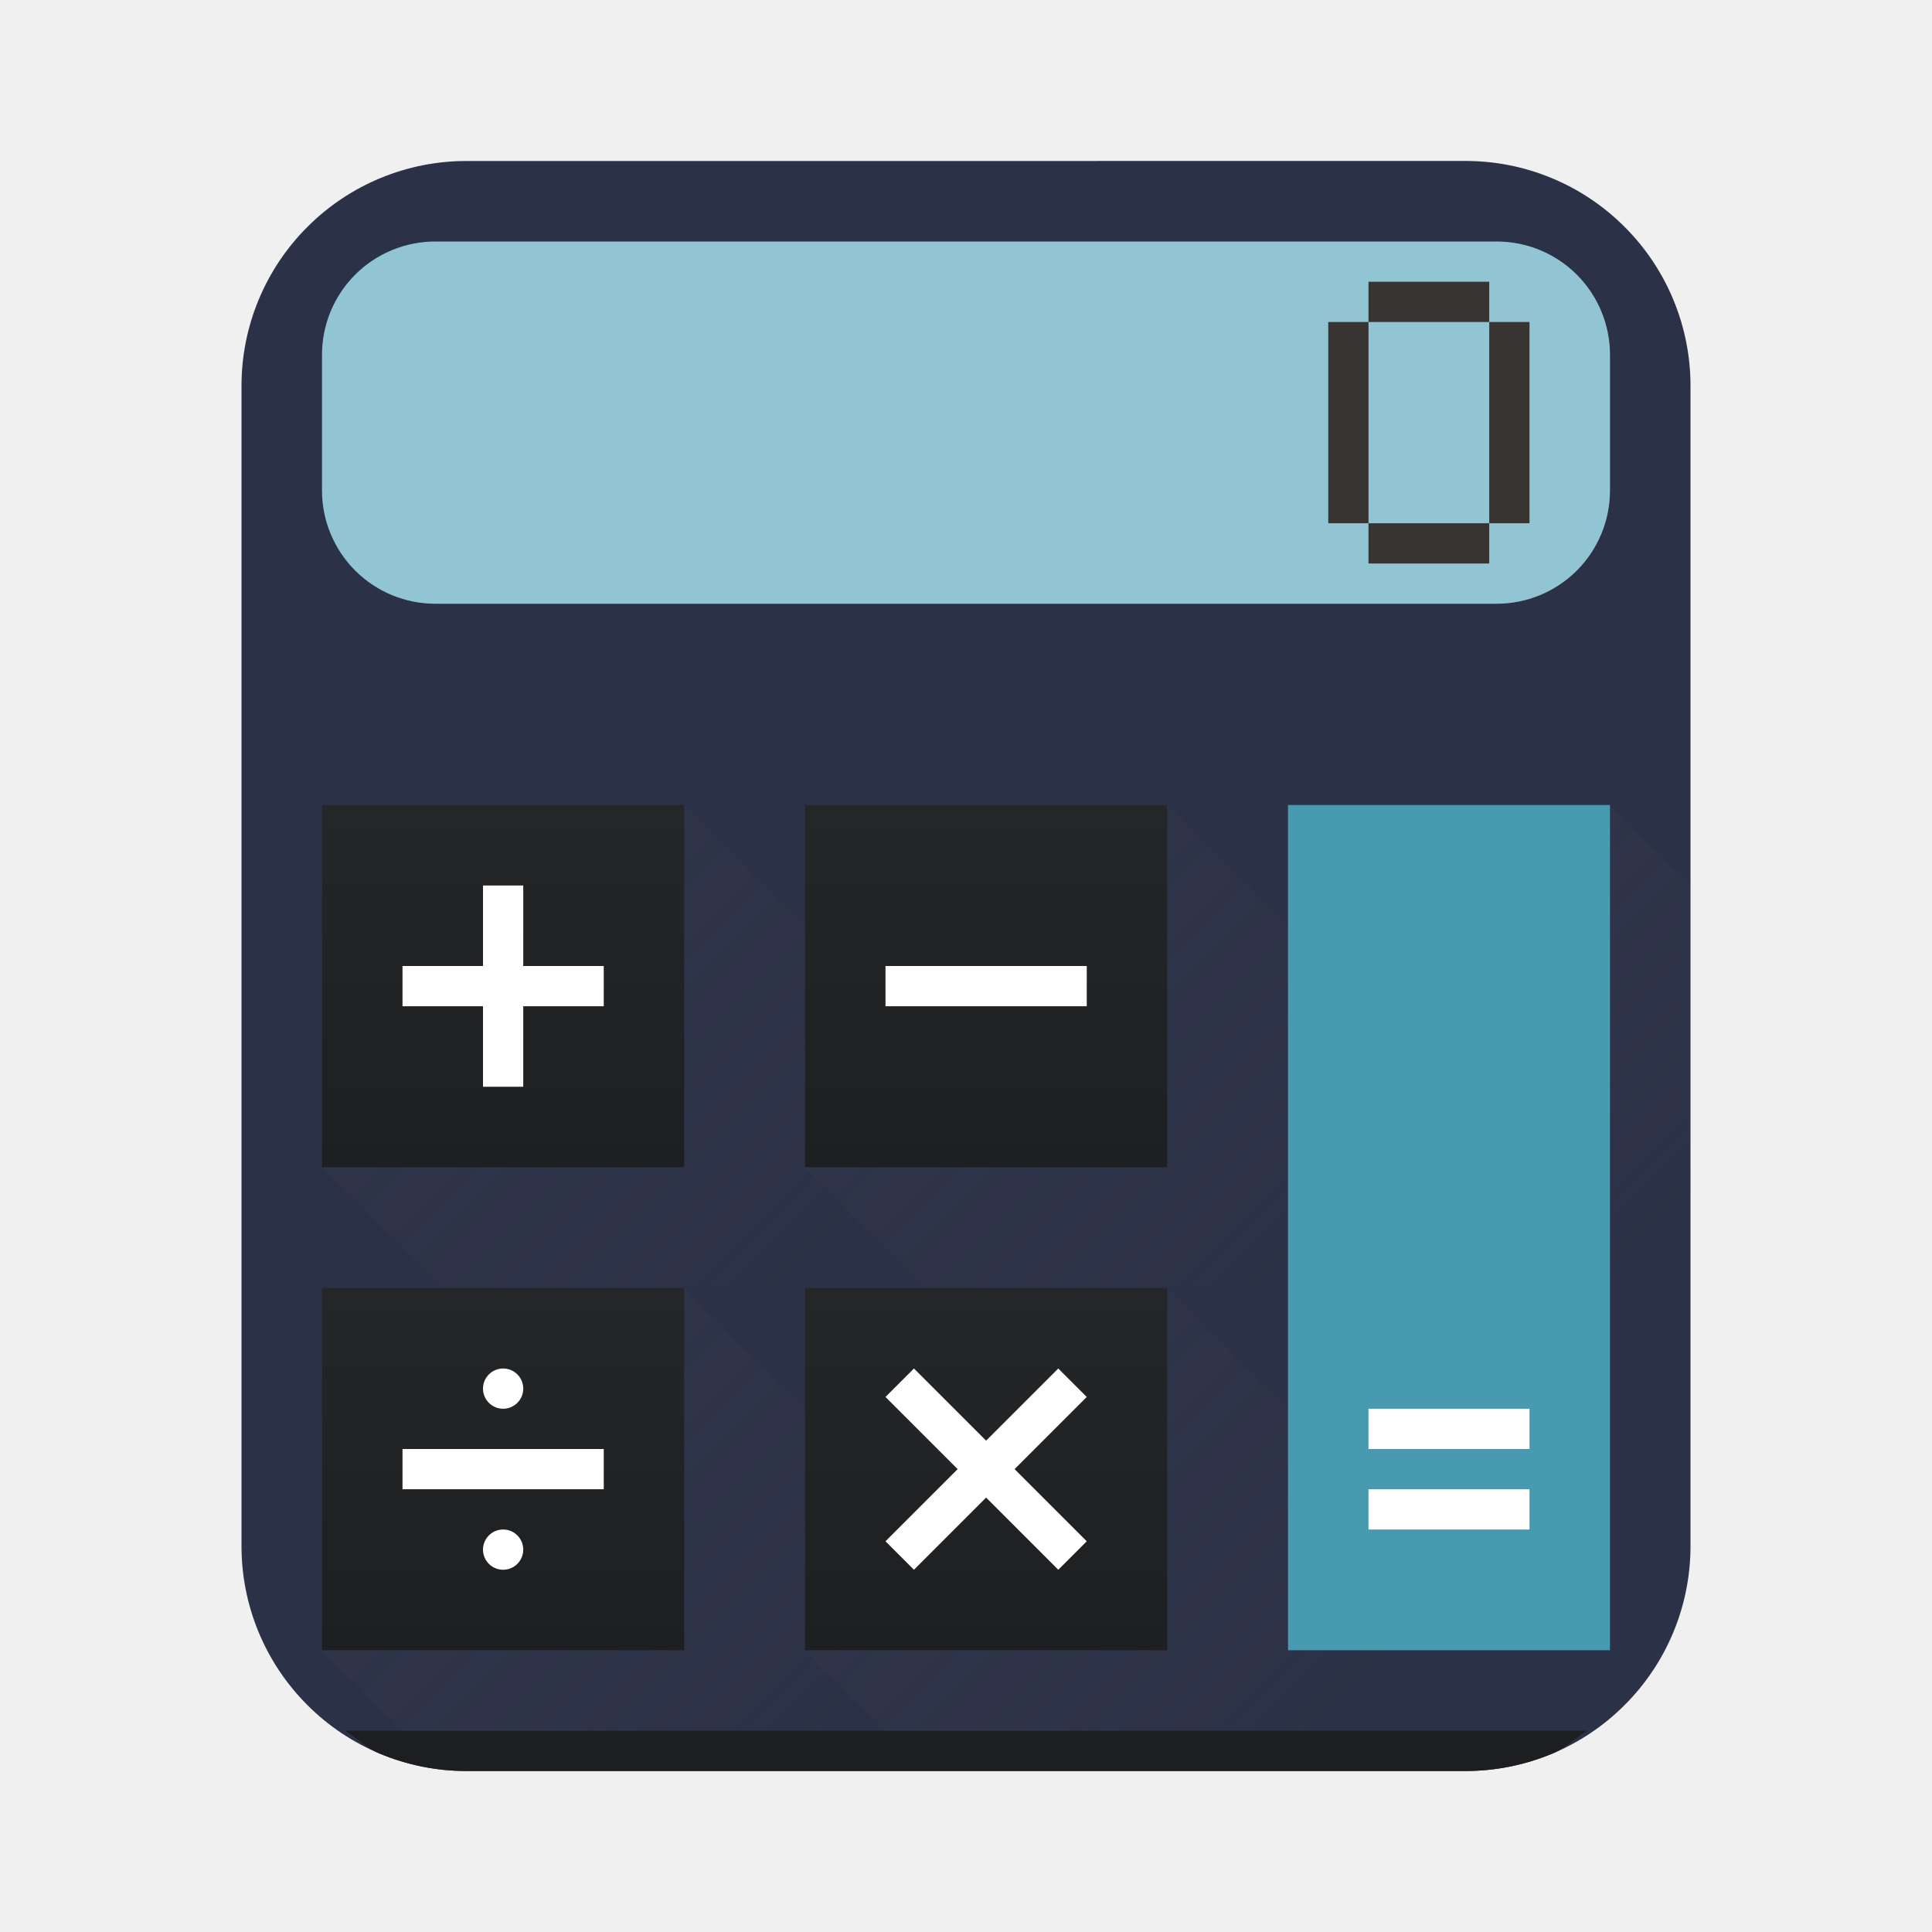
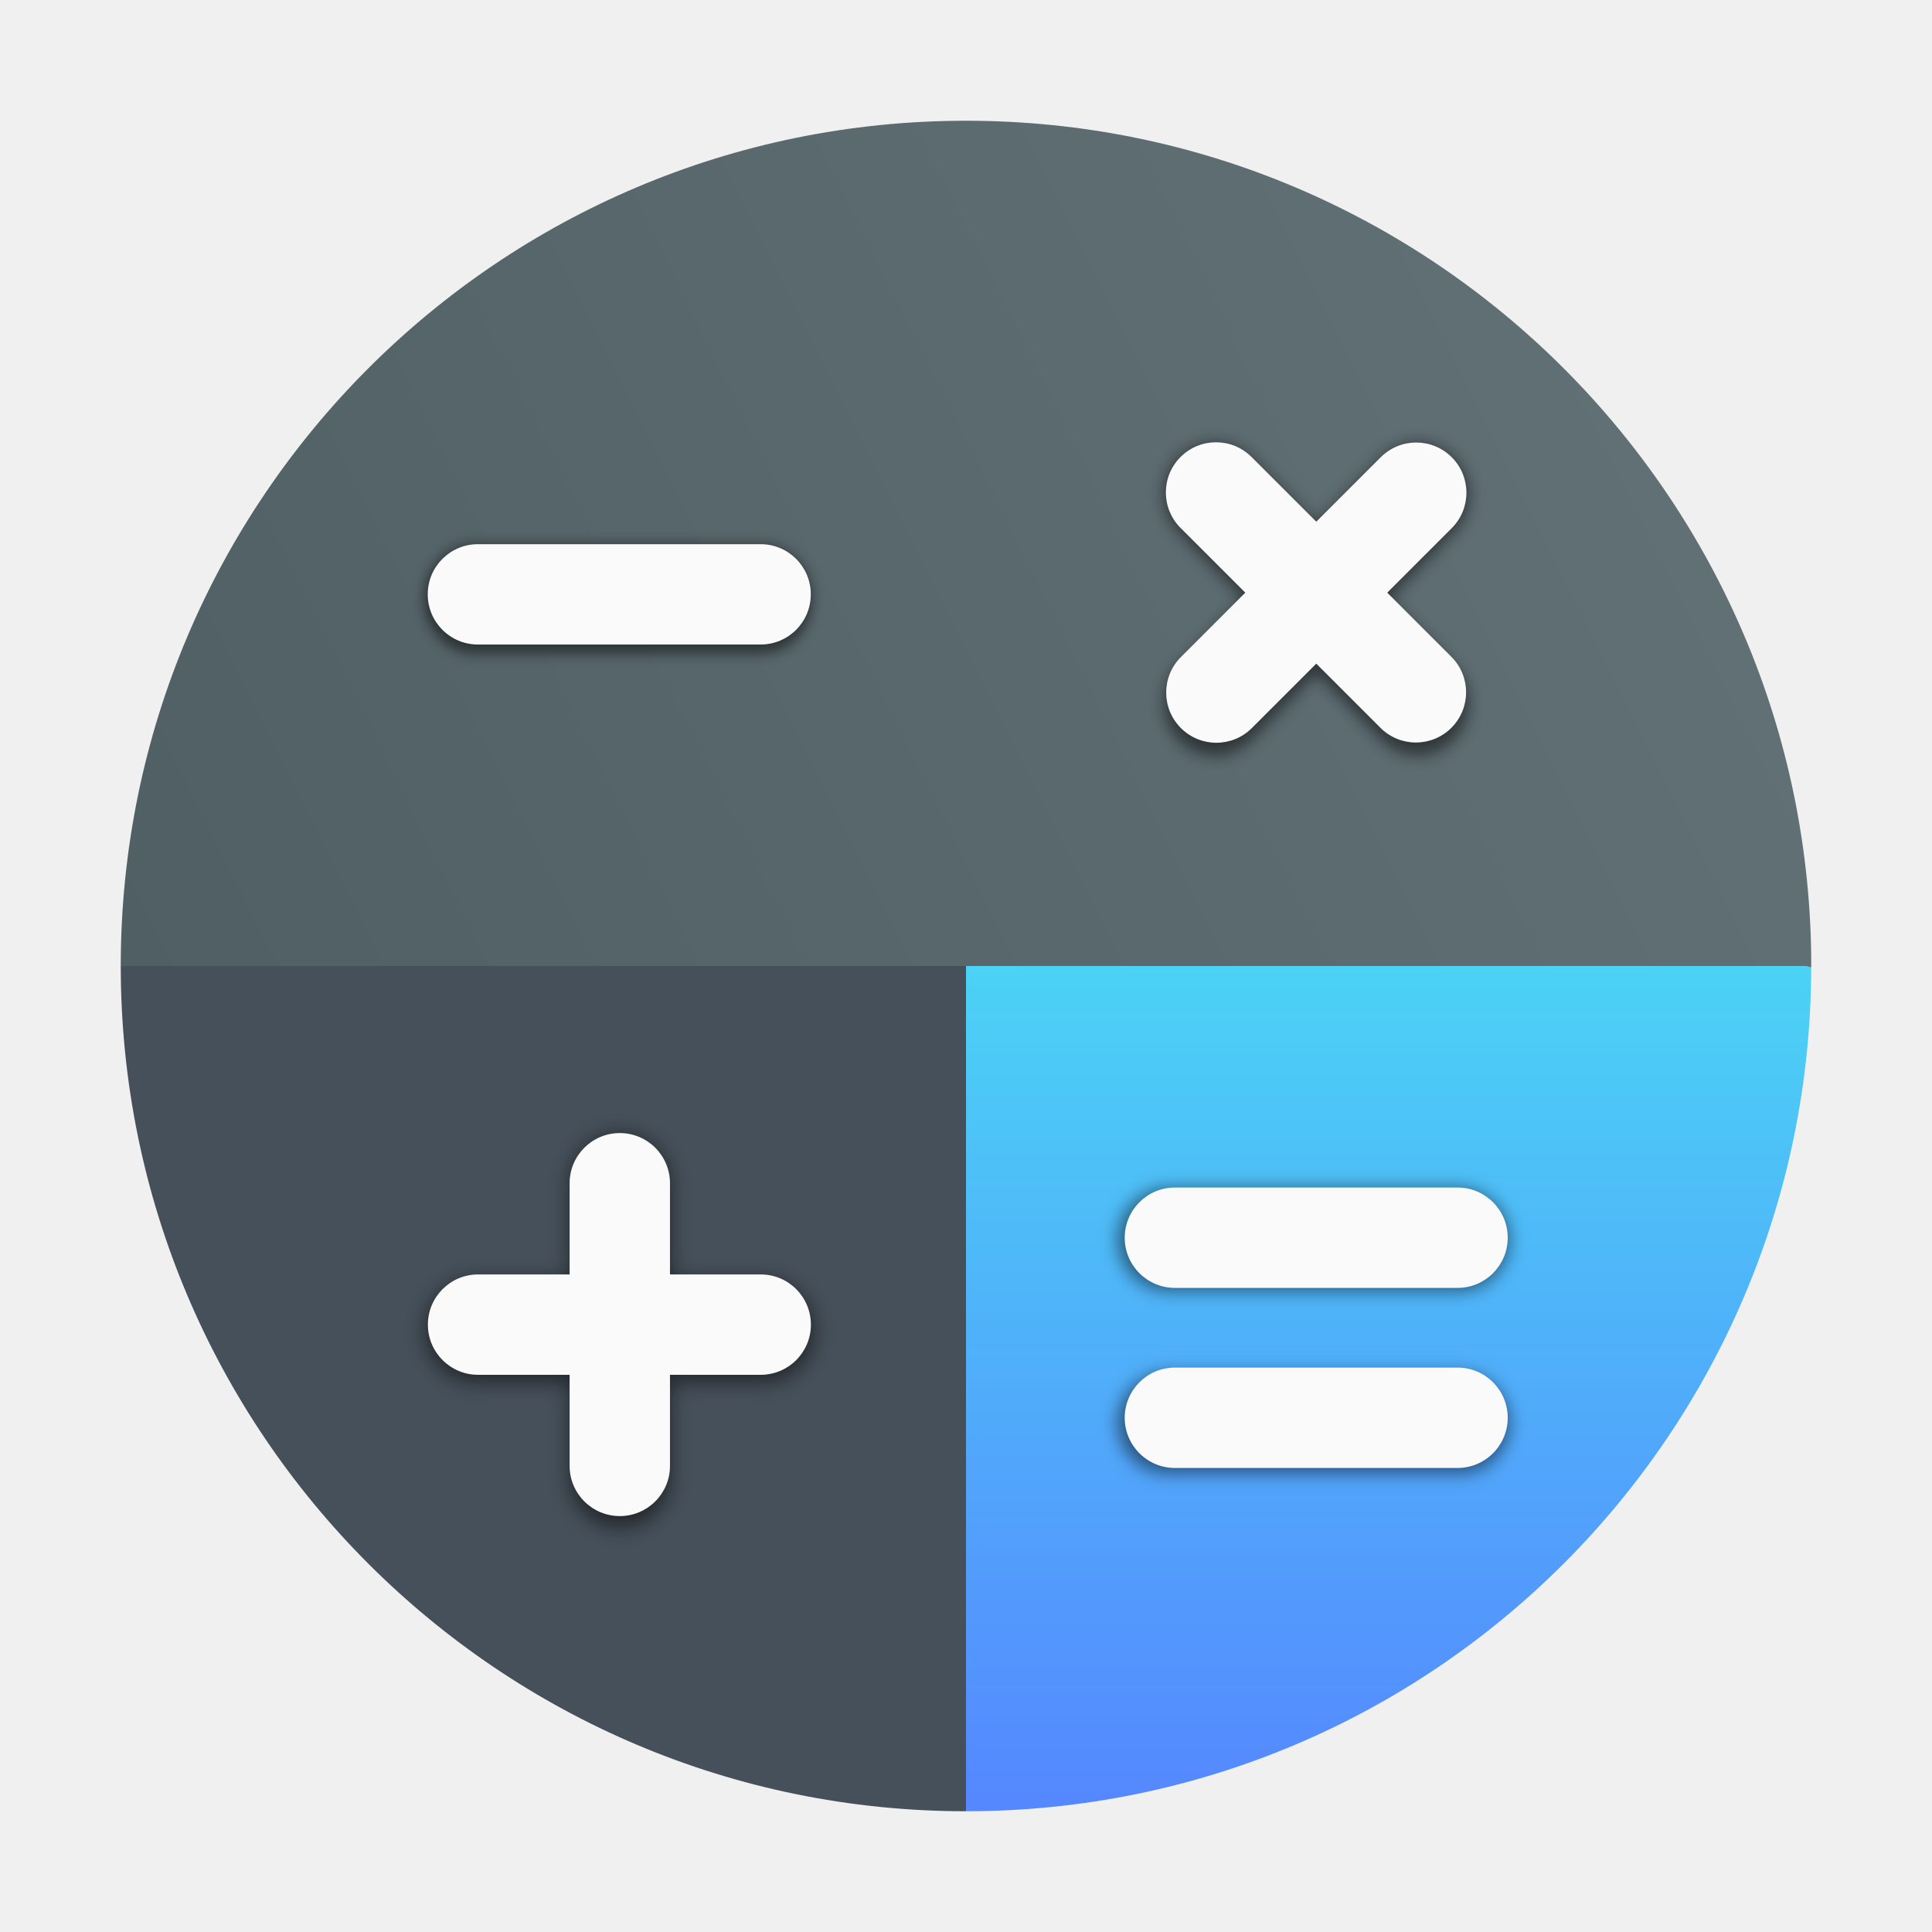
- <svg xmlns="http://www.w3.org/2000/svg" xmlns:xlink="http://www.w3.org/1999/xlink" width="48" height="48" version="1.1" id="svg85">
-   <defs id="defs39">
-     <linearGradient id="c" y1="543.8" y2="503.8" x2="0" gradientUnits="userSpaceOnUse" gradientTransform="matrix(1.125 0 0 1 -375.64 -499.8)">
-       <stop stop-color="#2a2c2f" id="stop2" />
-       <stop offset="1" stop-color="#424649" id="stop4" />
+ <svg xmlns="http://www.w3.org/2000/svg" width="48" height="48" version="1.1" viewBox="0 0 48 48" id="svg74">
+   <defs id="defs24">
+     <linearGradient id="linearGradient1058" x1="-184.75" x2="-170.19" y1="-8.541" y2="-15.811" gradientTransform="matrix(2.886242,0,0,2.886242,536.218,48.65118)" gradientUnits="userSpaceOnUse">
+       <stop stop-color="#505f64" offset="0" id="stop2" />
+       <stop stop-color="#647378" offset="1" id="stop4" />
    </linearGradient>
-     <linearGradient id="k" y1="540.92" y2="522.55" x2="0" gradientUnits="userSpaceOnUse" gradientTransform="matrix(1,0,0,1.14286,-384.57,-577.2)">
-       <stop stop-color="#197cf1" id="stop7" />
-       <stop offset="1" stop-color="#05a0eb" id="stop9" />
+     <filter id="filter1255" x="-0.06" y="-0.06" width="1.12" height="1.12" color-interpolation-filters="sRGB">
+       <feGaussianBlur stdDeviation="0.065" id="feGaussianBlur7" />
+     </filter>
+     <filter id="filter1269" x="-0.06" y="-0.06" width="1.12" height="1.12" color-interpolation-filters="sRGB">
+       <feGaussianBlur stdDeviation="0.082" id="feGaussianBlur10" />
+     </filter>
+     <filter id="filter1287" x="-0.052" y="-0.072" width="1.104" height="1.143" color-interpolation-filters="sRGB">
+       <feGaussianBlur stdDeviation="0.071" id="feGaussianBlur13" />
+     </filter>
+     <filter id="filter959" x="-0.037" y="-0.142" width="1.074" height="1.284" color-interpolation-filters="sRGB">
+       <feGaussianBlur stdDeviation="0.051" id="feGaussianBlur16" />
+     </filter>
+     <linearGradient id="linearGradient1035" x1="99.036" x2="99.036" y1="100.29" y2="199.84" gradientTransform="matrix(0.2099999,0,0,0.2099998,3.000071,3.000002)" gradientUnits="userSpaceOnUse">
+       <stop stop-color="#4bd2f5" offset="0" id="stop19" />
+       <stop stop-color="#5587ff" offset="1" id="stop21" />
    </linearGradient>
-     <linearGradient id="d" y1="542.8" y2="533.8" gradientUnits="userSpaceOnUse" x2="0" gradientTransform="translate(-344.57 -527.8)">
-       <stop stop-color="#bcb4a1" id="stop12" />
-       <stop offset="1" stop-color="#c5bfad" id="stop14" />
-     </linearGradient>
-     <linearGradient id="a" y1="540.8" y2="531.8" gradientUnits="userSpaceOnUse" x2="0">
-       <stop stop-color="#1e1f21" id="stop17" />
-       <stop offset="1" stop-color="#242628" id="stop19" />
-     </linearGradient>
-     <linearGradient xlink:href="#a" id="n" y1="528.8" y2="519.8" gradientUnits="userSpaceOnUse" x2="0" />
-     <linearGradient id="b" y1="20" x1="32" y2="30" x2="42" gradientUnits="userSpaceOnUse">
-       <stop stop-color="#383e51" id="stop23" />
-       <stop offset="1" stop-color="#655c6f" stop-opacity="0" id="stop25" />
-     </linearGradient>
-     <linearGradient xlink:href="#b" id="i" y1="531.8" x1="404.57" y2="543.8" x2="416.57" gradientUnits="userSpaceOnUse" gradientTransform="translate(-384.57,-499.8)" />
-     <linearGradient xlink:href="#b" id="f" y1="531.8" x1="404.57" y2="543.8" gradientUnits="userSpaceOnUse" x2="416.57" gradientTransform="translate(0,-12)" />
-     <linearGradient xlink:href="#b" id="g" y1="531.8" x1="404.57" y2="543.8" gradientUnits="userSpaceOnUse" x2="416.57" gradientTransform="translate(-12,-12)" />
-     <linearGradient xlink:href="#b" id="h" y1="531.8" x1="404.57" y2="543.8" gradientUnits="userSpaceOnUse" x2="416.57" gradientTransform="translate(-12)" />
-     <linearGradient xlink:href="#b" id="j" gradientUnits="userSpaceOnUse" x1="32" y1="20" x2="42" y2="30" />
-     <linearGradient xlink:href="#a" id="m" gradientUnits="userSpaceOnUse" y1="540.8" x2="0" y2="531.8" gradientTransform="translate(-384.57,-499.8)" />
-     <linearGradient xlink:href="#a" id="o" gradientUnits="userSpaceOnUse" y1="528.8" x2="0" y2="519.8" />
-     <linearGradient xlink:href="#a" id="p" gradientUnits="userSpaceOnUse" y1="528.8" x2="0" y2="519.8" />
-     <linearGradient xlink:href="#a" id="q" gradientUnits="userSpaceOnUse" y1="540.8" x2="0" y2="531.8" gradientTransform="translate(-384.57,-499.8)" />
-     <linearGradient xlink:href="#c" id="e" gradientUnits="userSpaceOnUse" gradientTransform="matrix(1.125,0,0,1,-435.64,-499.8)" y1="543.8" x2="0" y2="503.8" />
-     <linearGradient xlink:href="#d" id="l" gradientUnits="userSpaceOnUse" gradientTransform="translate(-384.57,-527.8)" y1="542.8" x2="0" y2="533.8" />
  </defs>
-   <path d="M 11.598,4 A 5.578,5.578 0 0 0 7.638,5.637 5.578,5.578 0 0 0 6,9.597 v 28.805 a 5.578,5.578 0 0 0 1.637,3.96 5.578,5.578 0 0 0 3.96,1.638 H 36.402 A 5.578,5.578 0 0 0 40.362,42.363 5.578,5.578 0 0 0 42,38.403 V 9.597 a 5.578,5.578 0 0 0 -1.637,-3.96 5.578,5.578 0 0 0 -3.96,-1.638 z" id="path41" style="fill:#2b3146;fill-opacity:1" />
-   <g id="g51" style="fill-rule:evenodd">
-     <path d="m 413.57,519.8 -9,9 3,3 h 18 z" transform="translate(-384.57,-499.8)" id="path43" style="opacity:0.2;fill:url(#f)" />
-     <path d="m 401.57,519.8 -9,9 3,3 h 18 z" transform="translate(-384.57,-499.8)" id="path45" style="opacity:0.2;fill:url(#g)" />
-     <path d="m 401.57,531.8 -9,9 3,3 h 18 z" transform="translate(-384.57,-499.8)" id="path47" style="opacity:0.2;fill:url(#h)" />
-     <path d="m 29,32 -9,9 3,3 h 18 z" id="path49" style="opacity:0.2;fill:url(#i)" />
+   <path d="M 24,24 V 45 A 21,21 0 0 0 44.999,24.033 c -0.056,-0.003 -0.103,-0.033 -0.16,-0.033 H 24 Z" color="#000000" fill="url(#linearGradient1035)" id="path28" style="fill:url(#linearGradient1035);stroke-width:0.7" />
+   <path d="M 3,24 A 21,21 0 0 0 24,45 V 24 Z" fill="#46505a" stroke-width="2.886" id="path30" />
+   <path d="M 24,3 A 21,21 0 0 0 3,24 h 41.839 c 0.057,0 0.104,0.03 0.16,0.033 a 21,21 0 0 0 0.001,-0.033 A 21,21 0 0 0 24,3 Z" fill="url(#linearGradient1058)" stroke-width="2.886" id="path32" style="fill:url(#linearGradient1058)" />
+   <rect transform="matrix(2.927204,0,0,3.126425,-359.9087,-55.60271)" x="126.55" y="22.114" width="3.297" height="0.864" ry="0.432" filter="url(#filter959)" opacity="0.5" id="rect34" />
+   <rect x="10.627" y="13.52" width="9.517" height="2.493" ry="1.246" fill="#fafafa" stroke-width="2.886" id="rect36" />
+   <g transform="matrix(2.928791,0,0,3.006839,-368.1369,-52.9094)" filter="url(#filter1255)" opacity="0.5" id="g42">
+     <rect transform="rotate(45)" x="111.07" y="-81.266" width="3.297" height="0.864" ry="0.432" id="rect38" />
+     <rect transform="rotate(-45)" x="79.186" y="112.29" width="3.297" height="0.864" ry="0.432" id="rect40" />
  </g>
-   <path d="m 8.582,43 c 0.28,0.185 0.518,0.428 0.832,0.56 A 5.61,5.61 0 0 0 11.598,44 h 24.804 a 5.61,5.61 0 0 0 2.184,-0.44 C 38.9,43.428 39.137,43.185 39.418,43 Z" id="path53" style="fill:#1c1e20" />
-   <path d="m 35,44 h 1.402 A 5.578,5.578 0 0 0 40.362,42.363 5.578,5.578 0 0 0 42,38.403 V 22 l -2,-2 -8,21 z" id="path55" style="opacity:0.2;fill:url(#j);fill-rule:evenodd" />
-   <rect height="21" rx="0" y="20" x="32" width="8" id="rect57" style="fill:#489ab1;fill-opacity:1" />
-   <path d="M 10.822,6 A 2.814,2.814 0 0 0 8,8.822 v 3.356 A 2.814,2.814 0 0 0 10.822,15 H 37.178 A 2.814,2.814 0 0 0 40,12.178 V 8.822 A 2.814,2.814 0 0 0 37.178,6 Z" id="path59" style="fill:#92c5d3;fill-opacity:1" />
-   <path d="m 34,35 v 1 h 4 v -1 z m 0,2 v 1 h 4 v -1 z" id="path61" style="fill:#ffffff" />
-   <g id="g65" style="fill:#383432">
-     <path d="m 34,7 h 3 v 1 h -3 z m 3,1 h 1 v 5 h -1 z m -3,5 h 3 v 1 H 34 Z M 33,8 h 1 v 5 h -1 z" id="path63" />
+   <g transform="matrix(2.886196,0,0,2.886195,-362.3163,-50.35365)" fill="#fafafa" id="g48">
+     <rect transform="rotate(45)" x="111.07" y="-81.266" width="3.297" height="0.864" ry="0.432" id="rect44" />
+     <rect transform="rotate(-45)" x="79.186" y="112.29" width="3.297" height="0.864" ry="0.432" id="rect46" />
  </g>
-   <rect height="9" rx="0" y="32" x="8" width="9" id="rect67" style="fill:url(#m)" />
-   <g transform="translate(-384.57,-499.8)" id="g73" style="fill:url(#n)">
-     <rect height="9" rx="0" y="519.8" x="392.57" width="9" id="rect69" style="fill:url(#o)" />
-     <rect height="9" rx="0" y="519.8" x="404.57" width="9" id="rect71" style="fill:url(#p)" />
+   <g transform="matrix(2.936199,0,0,2.97218,-361.0199,-47.11795)" filter="url(#filter1269)" opacity="0.5" id="g54">
+     <rect x="126.55" y="26.546" width="3.297" height="0.864" ry="0.432" id="rect50" />
+     <rect transform="rotate(-90)" x="-28.626" y="127.77" width="3.297" height="0.864" ry="0.432" id="rect52" />
  </g>
-   <rect height="9" rx="0" y="32" x="20" width="9" id="rect75" style="fill:url(#q)" />
-   <g transform="translate(-384.57,-499.8)" id="g83" style="fill:#ffffff">
-     <path d="m 396.57,521.8 v 2 h -2 v 1 h 2 v 2 h 1 v -2 h 2 v -1 h -2 v -2 z" id="path77" />
-     <rect transform="rotate(90)" height="5" rx="0" y="-411.57" x="523.8" width="1" id="rect79" />
-     <path d="m 397.07,533.8 a 0.5,0.5 0 0 0 -0.5,0.5 0.5,0.5 0 0 0 0.5,0.5 0.5,0.5 0 0 0 0.5,-0.5 0.5,0.5 0 0 0 -0.5,-0.5 m -2.5,2 v 1 h 5 v -1 z m 2.5,2 a 0.5,0.5 0 0 0 -0.5,0.5 0.5,0.5 0 0 0 0.5,0.5 0.5,0.5 0 0 0 0.5,-0.5 0.5,0.5 0 0 0 -0.5,-0.5 m 10.207,-4 -0.707,0.707 1.793,1.793 -1.793,1.793 0.707,0.707 1.793,-1.793 1.793,1.793 0.707,-0.707 -1.793,-1.793 1.793,-1.793 -0.707,-0.707 -1.793,1.793 z" id="path81" />
+   <g transform="matrix(2.886196,0,0,2.886195,-354.6173,-44.95377)" fill="#fafafa" id="g60">
+     <rect x="126.55" y="26.546" width="3.297" height="0.864" ry="0.432" id="rect56" />
+     <rect transform="rotate(-90)" x="-28.626" y="127.77" width="3.297" height="0.864" ry="0.432" id="rect58" />
+   </g>
+   <g transform="matrix(2.951016,0,0,2.965037,-371.444,-47.22907)" filter="url(#filter1287)" opacity="0.5" id="g66">
+     <rect x="135.28" y="25.884" width="3.297" height="0.864" ry="0.432" id="rect62" />
+     <rect x="135.28" y="27.434" width="3.297" height="0.841" ry="0.42" id="rect64" />
+   </g>
+   <g transform="matrix(2.886196,0,0,2.886195,-362.5015,-45.20247)" fill="#fafafa" id="g72">
+     <rect x="135.28" y="25.884" width="3.297" height="0.864" ry="0.432" id="rect68" />
+     <rect x="135.28" y="27.434" width="3.297" height="0.864" ry="0.432" id="rect70" />
  </g>
</svg>
